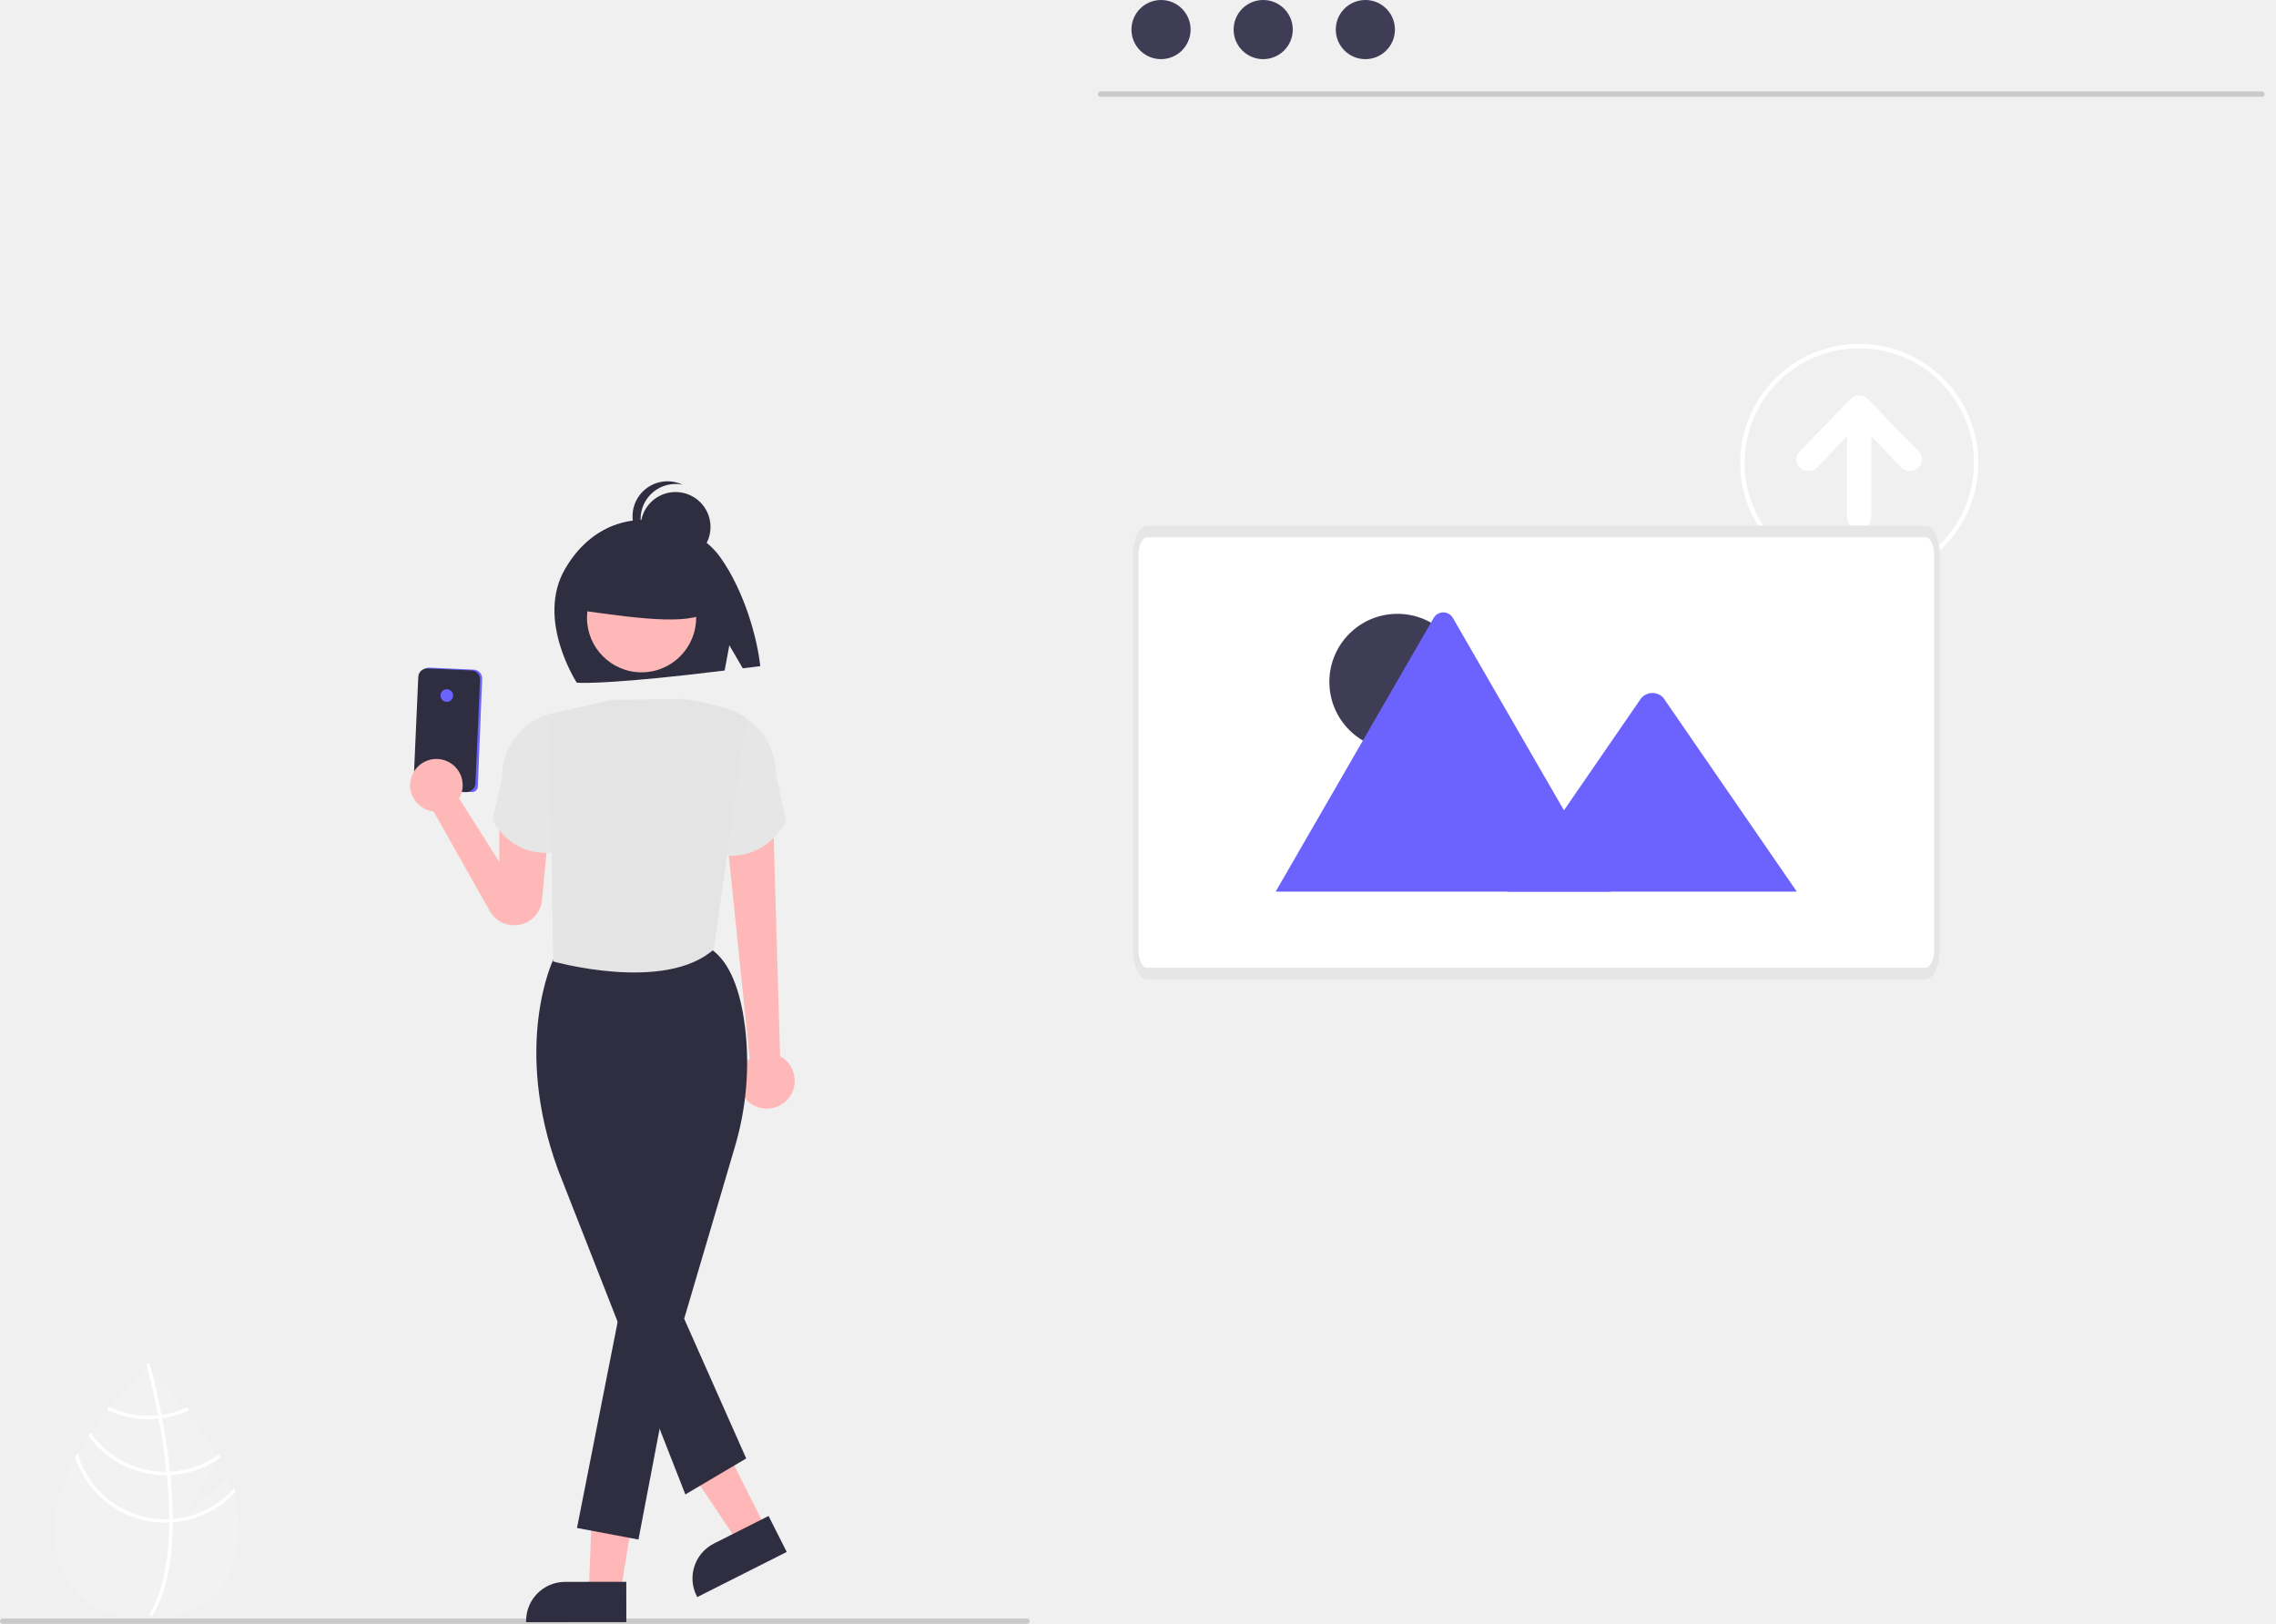
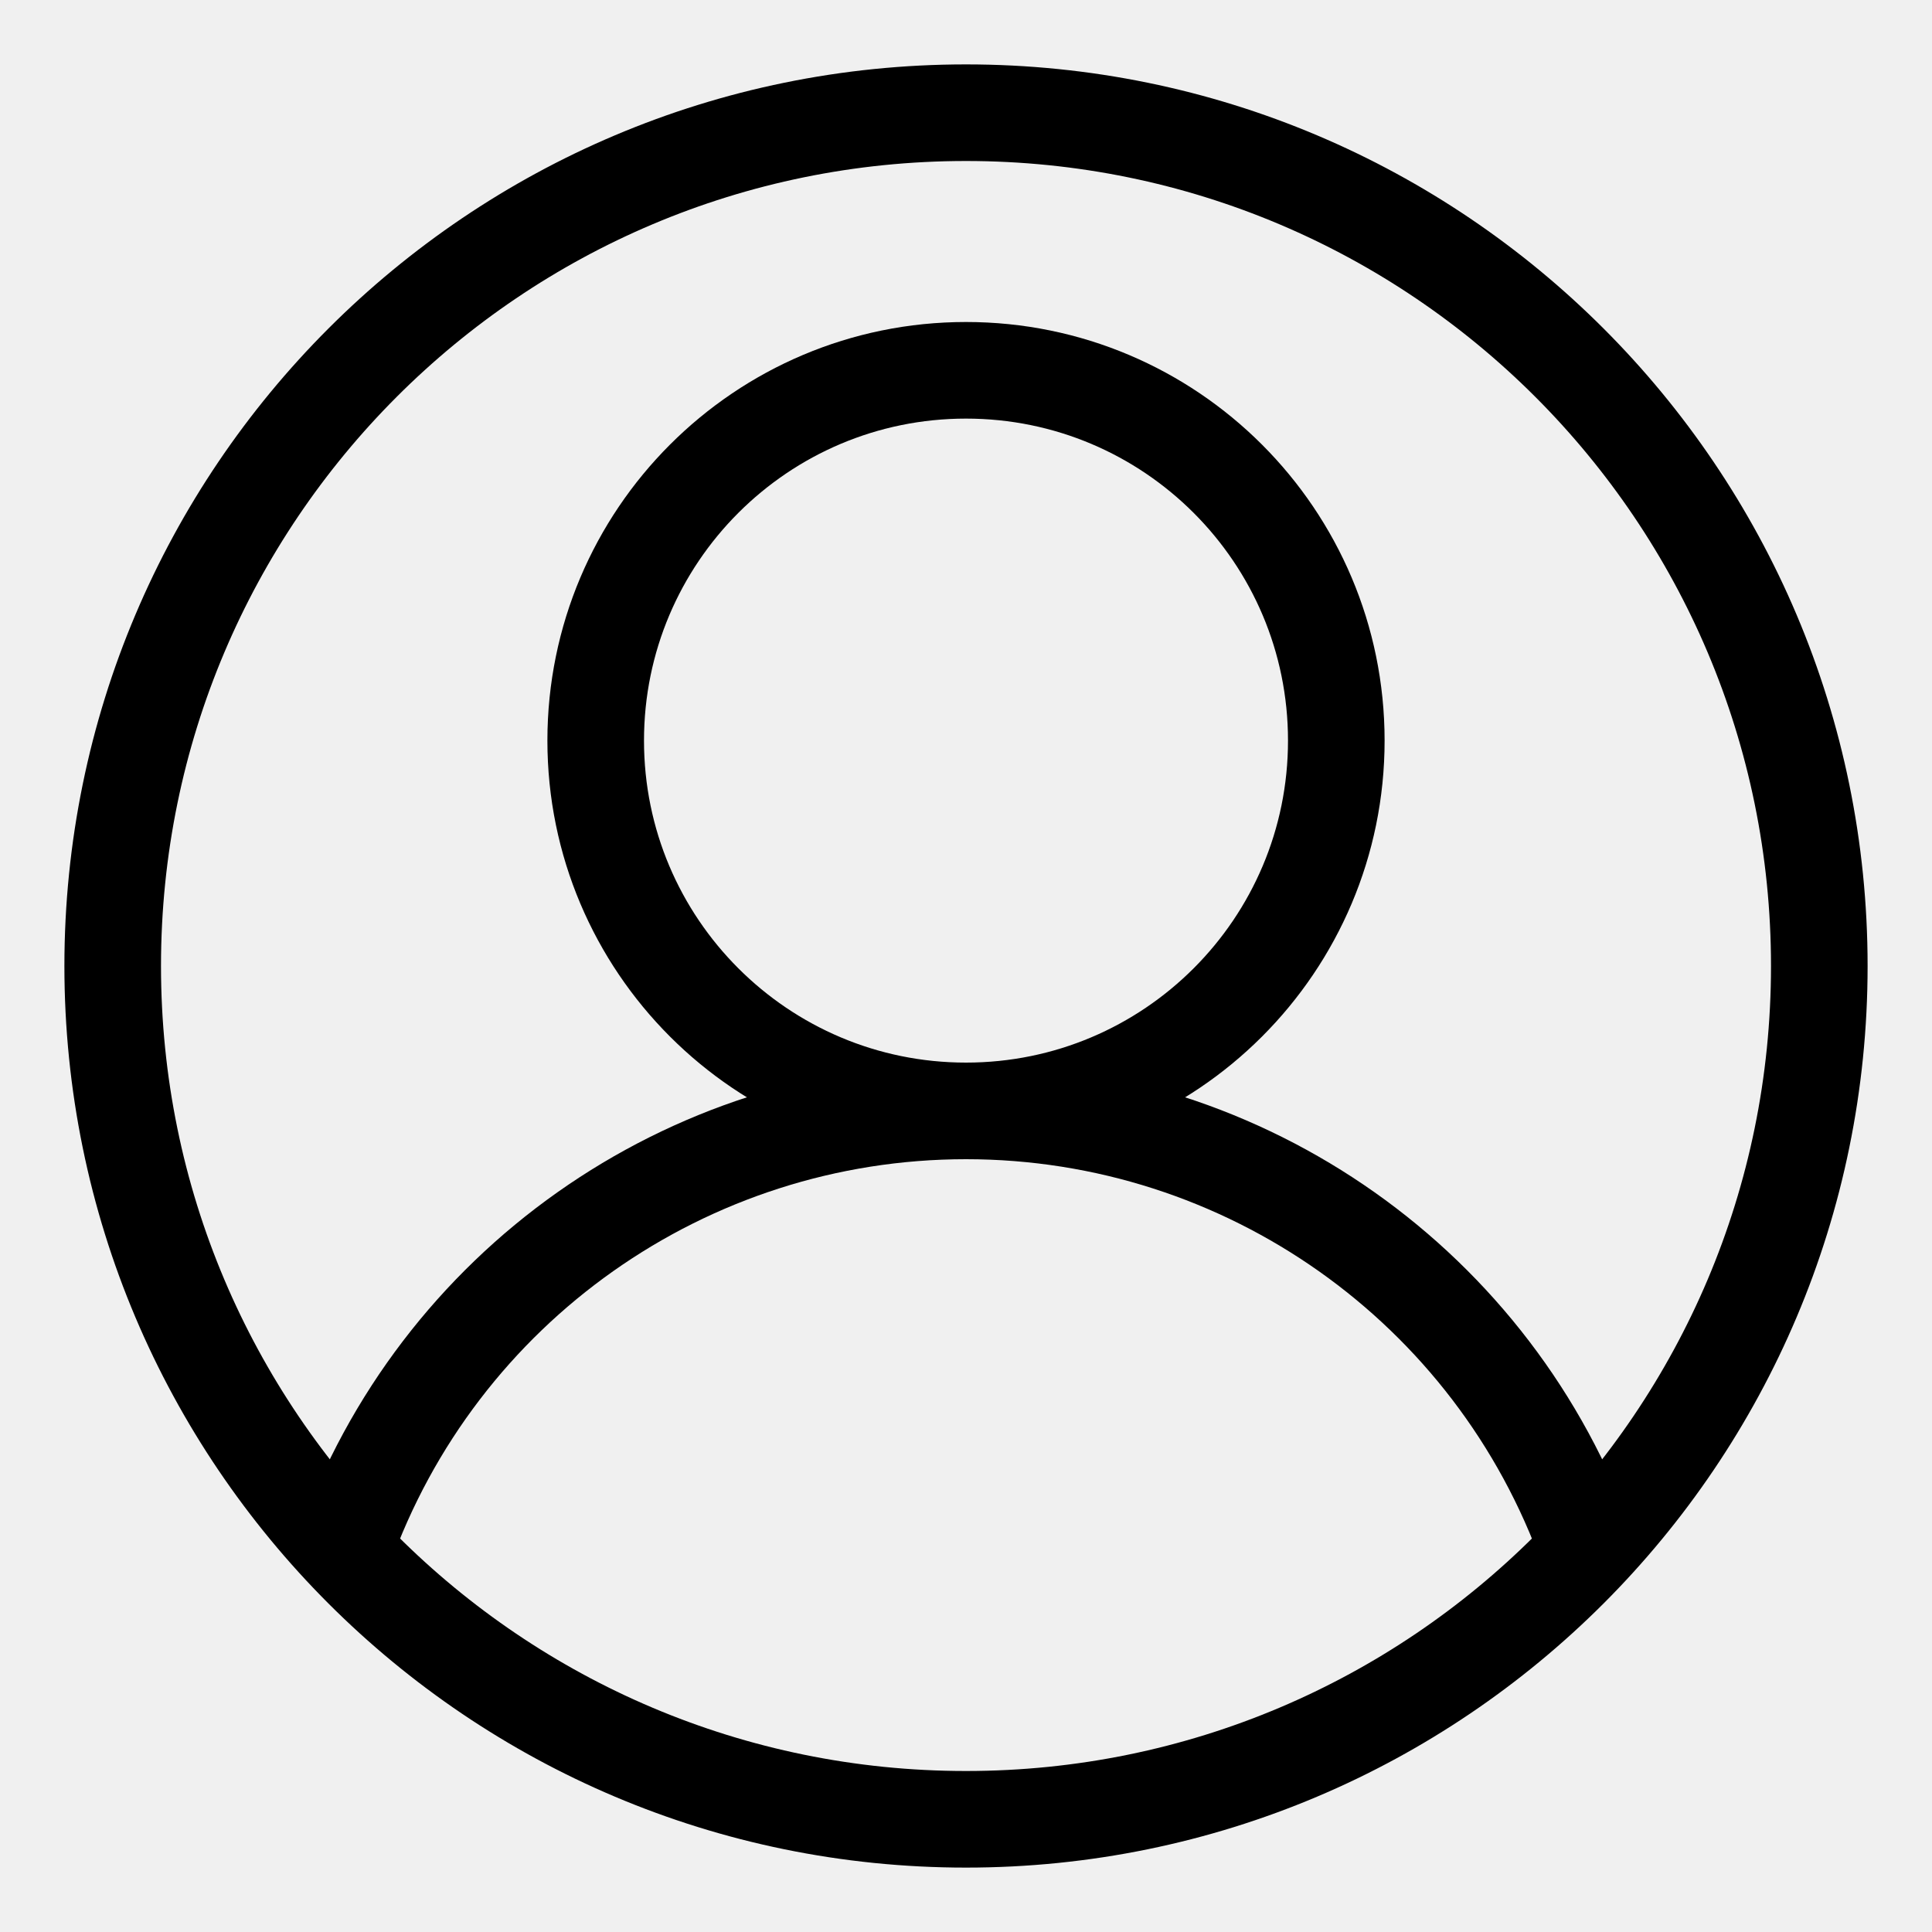
- <svg xmlns="http://www.w3.org/2000/svg" id="a1212bf3-9185-42b2-b4ae-71da1a4f72e3" data-name="Layer 1" width="846.547" height="604.047" viewBox="0 0 846.547 604.047">
-   <path d="M261.305,697.327l-16.157,14.874,12.84-21.545c-10.116-18.345-26.661-34.2-26.661-34.2s-34.325,32.886-34.325,58.737S212.37,750.071,231.327,750.071c18.957,0,34.325-9.026,34.325-34.877C265.652,709.44,263.949,703.338,261.305,697.327Z" transform="translate(-176.7264 -147.9764)" fill="#f2f2f2" />
-   <path d="M240.993,713.007v1.274c-.076,14.811-2.574,26.368-7.475,34.505-.069.12-.145.233-.214.353l-.549-.334-.524-.328c5.438-8.787,7.361-21.208,7.431-34.126.006-.416.013-.839.006-1.262-.019-5.469-.353-11.001-.889-16.376-.038-.416-.082-.839-.126-1.262-.744-7.09-1.817-13.865-2.914-19.75-.076-.416-.158-.833-.24-1.243-1.899-9.954-3.835-17.164-4.277-18.76-.05-.196-.082-.303-.088-.328l.599-.17.006-.006.606-.17c.006.025.114.385.29,1.053.675,2.498,2.429,9.279,4.151,18.224.076.404.158.82.233,1.236.896,4.775,1.773,10.112,2.466,15.713q.265,2.11.473,4.163c.05.423.095.845.132,1.262Q240.962,705.39,240.993,713.007Z" transform="translate(-176.7264 -147.9764)" fill="#fff" />
-   <path d="M236.786,674.301c-.423.057-.852.114-1.287.158a34.8,34.8,0,0,1-3.558.183,33.851,33.851,0,0,1-14.635-3.305c-.265.334-.53.669-.801,1.009a35.104,35.104,0,0,0,15.436,3.558,36.006,36.006,0,0,0,3.797-.202c.429-.044.858-.101,1.28-.164a34.809,34.809,0,0,0,10.061-3.047q-.407-.52-.795-1.022A33.735,33.735,0,0,1,236.786,674.301Z" transform="translate(-176.7264 -147.9764)" fill="#fff" />
-   <path d="M239.959,695.414q-.653.038-1.306.038c-.132.006-.271.006-.404.006a34.031,34.031,0,0,1-27.932-14.59c-.252.372-.505.744-.751,1.123a35.294,35.294,0,0,0,28.683,14.729c.177,0,.353,0,.53-.006.442-.006.877-.019,1.312-.038a35.108,35.108,0,0,0,18.703-6.56c-.202-.372-.404-.744-.612-1.116A33.797,33.797,0,0,1,239.959,695.414Z" transform="translate(-176.7264 -147.9764)" fill="#fff" />
-   <path d="M240.993,713.007c-.442.038-.883.063-1.325.082-.473.019-.946.032-1.419.032a34.123,34.123,0,0,1-32.713-24.551c-.284.511-.568,1.016-.839,1.527A35.372,35.372,0,0,0,238.249,714.382c.473,0,.946-.006,1.413-.032.448-.013.889-.038,1.331-.069a35.269,35.269,0,0,0,23.277-11.361c-.132-.467-.284-.927-.435-1.394A34.013,34.013,0,0,1,240.993,713.007Z" transform="translate(-176.7264 -147.9764)" fill="#fff" />
-   <rect x="536.547" y="76.243" width="310" height="187.804" fill="#f0f0f0" />
-   <path d="M1018.057,183.976h-432a1,1,0,0,1,0-2h432a1,1,0,0,1,0,2Z" transform="translate(-176.7264 -147.9764)" fill="#cacaca" />
-   <circle cx="431.839" cy="11" r="11" fill="#3f3d56" />
-   <circle cx="469.839" cy="11" r="11" fill="#3f3d56" />
-   <circle cx="507.839" cy="11" r="11" fill="#3f3d56" />
-   <path d="M890.288,315.832l-18.87-19.448a4.289,4.289,0,0,0-3.154-1.267h-.056a4.289,4.289,0,0,0-3.154,1.267l-18.87,19.448a4.164,4.164,0,0,0-.198,5.886q.096.102.198.198a4.658,4.658,0,0,0,6.365,0l11.181-11.688v30.136a4.511,4.511,0,0,0,9.013,0v-30.136l11.181,11.688a4.658,4.658,0,0,0,6.365,0,4.164,4.164,0,0,0,.198-5.886Q890.39,315.927,890.288,315.832Z" transform="translate(-176.7264 -147.9764)" fill="#fff" />
-   <path d="M868.274,364.457a44.286,44.286,0,1,1,44.286-44.286A44.336,44.336,0,0,1,868.274,364.457Zm0-86.931a42.645,42.645,0,1,0,42.645,42.645A42.694,42.694,0,0,0,868.274,277.526Z" transform="translate(-176.7264 -147.9764)" fill="#fff" />
-   <path id="a4df8293-127a-4fe1-b900-32b0737a0281" data-name="Path 138" d="M892.912,512.336H603.379c-2.959-.008-5.358-4.913-5.362-10.97V354.412c0-6.056,2.402-10.96,5.362-10.97H892.912c2.959.008,5.358,4.913,5.362,10.97V501.365C898.27,507.421,895.867,512.329,892.912,512.336Z" transform="translate(-176.7264 -147.9764)" fill="#fff" />
-   <g id="f5addd83-a4bf-4cbc-bc49-a1c93dc12b76" data-name="Group 38">
-     <circle id="b85ea7ab-2687-4539-bc87-5f9af2589fda" data-name="Ellipse 7" cx="519.767" cy="253.648" r="25.318" fill="#3f3d56" />
-     <path id="a93bdb3c-c63a-46e2-832f-5ad698cb7678" data-name="Path 63" d="M775.888,479.643H651.686a2.542,2.542,0,0,1-.464-.038L709.966,377.858a4.112,4.112,0,0,1,7.159,0l39.423,68.281,1.89,3.267Z" transform="translate(-176.7264 -147.9764)" fill="#6c63ff" />
-     <path id="a9a16db8-129a-402e-ab5a-cd8e8637e69a" data-name="Path 65" d="M845.04,479.645H737.614l20.816-30.235,1.498-2.178,27.126-39.404a5.489,5.489,0,0,1,8.153-.486,4.902,4.902,0,0,1,.391.486Z" transform="translate(-176.7264 -147.9764)" fill="#6c63ff" />
-   </g>
-   <path id="e7d95ff1-9828-4401-a808-15868bd1799b" data-name="Path 138" d="M892.912,512.336H603.379c-2.959-.008-5.358-4.913-5.362-10.97V354.412c0-6.056,2.402-10.96,5.362-10.97H892.912c2.959.008,5.358,4.913,5.362,10.97V501.365C898.27,507.421,895.867,512.329,892.912,512.336ZM603.379,347.829c-1.776,0-3.215,2.949-3.218,6.582v146.953c0,3.633,1.441,6.579,3.218,6.582H892.912c1.776,0,3.215-2.948,3.218-6.582V354.412c0-3.633-1.441-6.579-3.218-6.582Z" transform="translate(-176.7264 -147.9764)" fill="#e6e6e6" />
-   <path d="M558.726,752.024h-381a1,1,0,1,1,0-2h381a1,1,0,0,1,0,2Z" transform="translate(-176.7264 -147.9764)" fill="#cacaca" />
-   <path d="M444.678,355.338c-9.416-13.26-28.045-13.878-28.045-13.878s-18.153-1.935-29.798,18.26c-10.854,18.823,4.439,42.221,4.439,42.221,3.023.181,16.091.26,54.983-4.545L448,388l4.999,8.57c2.078-.254,4.24-.516,6.499-.789C458.476,385.808,453.738,368.097,444.678,355.338Z" transform="translate(-176.7264 -147.9764)" fill="#2f2e41" />
-   <path d="M466.874,540.864l-2.494-85.806-16.983,7.43,8.195,79.306a10.371,10.371,0,1,0,11.283-.93Z" transform="translate(-176.7264 -147.9764)" fill="#ffb8b8" />
-   <path d="M444.743,466.202c11.076,1.072,19.031-3.504,24.413-12.737l-3.715-17.011a26.031,26.031,0,0,0-18.192-24.822l-1.975-.624Z" transform="translate(-176.7264 -147.9764)" fill="#e6e6e6" />
-   <path d="M352.354,442.608a2.097,2.097,0,0,1-.432-.045l-20.488-.346-.045-.509.001-.022,1.7-42.215a3.287,3.287,0,0,1,3.43-3.139l16.411.732a3.286,3.286,0,0,1,3.137,3.429l-1.615,40.098a2.102,2.102,0,0,1-2.098,2.017Z" transform="translate(-176.7264 -147.9764)" fill="#6c63ff" />
-   <path d="M350.121,442.638c-.052,0-.105-.001-.157-.004l-16.087-.717a3.453,3.453,0,0,1-3.291-3.599l1.718-38.546a3.29,3.29,0,0,1,3.43-3.137l16.41.732a3.29,3.29,0,0,1,3.137,3.43l-1.718,38.546a3.449,3.449,0,0,1-3.441,3.295Z" transform="translate(-176.7264 -147.9764)" fill="#2f2e41" />
-   <circle cx="166.192" cy="258.728" r="2.349" fill="#6c63ff" />
-   <path d="M362.449,453.097V468.591l-14.968-23.586a9.772,9.772,0,1,0-9.507,4.78l20.924,37.075a10.424,10.424,0,0,0,19.456-4.15l2.589-27.613Z" transform="translate(-176.7264 -147.9764)" fill="#ffb8b8" />
-   <path d="M382.941,465.092c-10.431,1.009-17.923-3.3-22.992-11.996l3.499-16.021a24.516,24.516,0,0,1,17.133-23.378l1.86-.587Z" transform="translate(-176.7264 -147.9764)" fill="#e6e6e6" />
-   <polygon points="230.398 594.758 218.985 592.906 220.697 548.005 237.541 550.738 230.398 594.758" fill="#ffb6b6" />
-   <path d="M409.688,751.362l-37.28.037-0-.472a14.511,14.511,0,0,1,14.495-14.525h.001l22.769-.023Z" transform="translate(-176.7264 -147.9764)" fill="#2f2e41" />
-   <polygon points="284.937 568.612 274.614 573.82 249.614 536.483 264.849 528.797 284.937 568.612" fill="#ffb6b6" />
-   <path d="M469.344,725.265l-33.284,16.793-.212-.421a14.511,14.511,0,0,1,6.418-19.491l.001-0,20.329-10.257Z" transform="translate(-176.7264 -147.9764)" fill="#2f2e41" />
-   <circle cx="238.628" cy="229.796" r="20.295" fill="#ffb8b8" />
-   <path d="M440.515,357.314l-18.404-9.641-25.416,3.944-5.258,23.225c25.956,3.733,43.922,5.874,49.955-.438Z" transform="translate(-176.7264 -147.9764)" fill="#2f2e41" />
-   <path d="M382.622,504.678s-15.471,31.642,1.671,78.465L431.64,703.874l22.635-13.381-23.073-51.977,18.768-63.621a110.571,110.571,0,0,0,3.915-44.519c-1.353-11.188-4.492-22.566-11.32-28.302C426.499,488.578,382.622,504.678,382.622,504.678Z" transform="translate(-176.7264 -147.9764)" fill="#2f2e41" />
-   <polygon points="231.778 481.348 214.613 568.374 237.473 572.684 251.854 497.356 231.778 481.348" fill="#2f2e41" />
-   <path d="M430.323,407.977l-26.24.35L381.114,413.61l1.361,91.999s41.528,11.749,59.769-4.499l12.031-86.107C447.525,411.188,439.418,408.991,430.323,407.977Z" transform="translate(-176.7264 -147.9764)" fill="#e4e4e4" />
-   <circle cx="251.274" cy="196.024" r="13" fill="#2f2e41" />
-   <path d="M415,341a12.993,12.993,0,0,1,15.537-12.748,12.994,12.994,0,1,0-8.075,24.497A12.989,12.989,0,0,1,415,341Z" transform="translate(-176.7264 -147.9764)" fill="#2f2e41" />
+ <svg xmlns="http://www.w3.org/2000/svg" version="1.1" width="600" height="600" stroke="black" stroke-width="30" fill="none">
+   <circle cx="300" cy="300" r="265" />
+   <circle cx="300" cy="230" r="115" />
+   <path d="M106.819,481.4 a205,205 1 0,1 386.363,0" stroke-linecap="butt" />
</svg>
